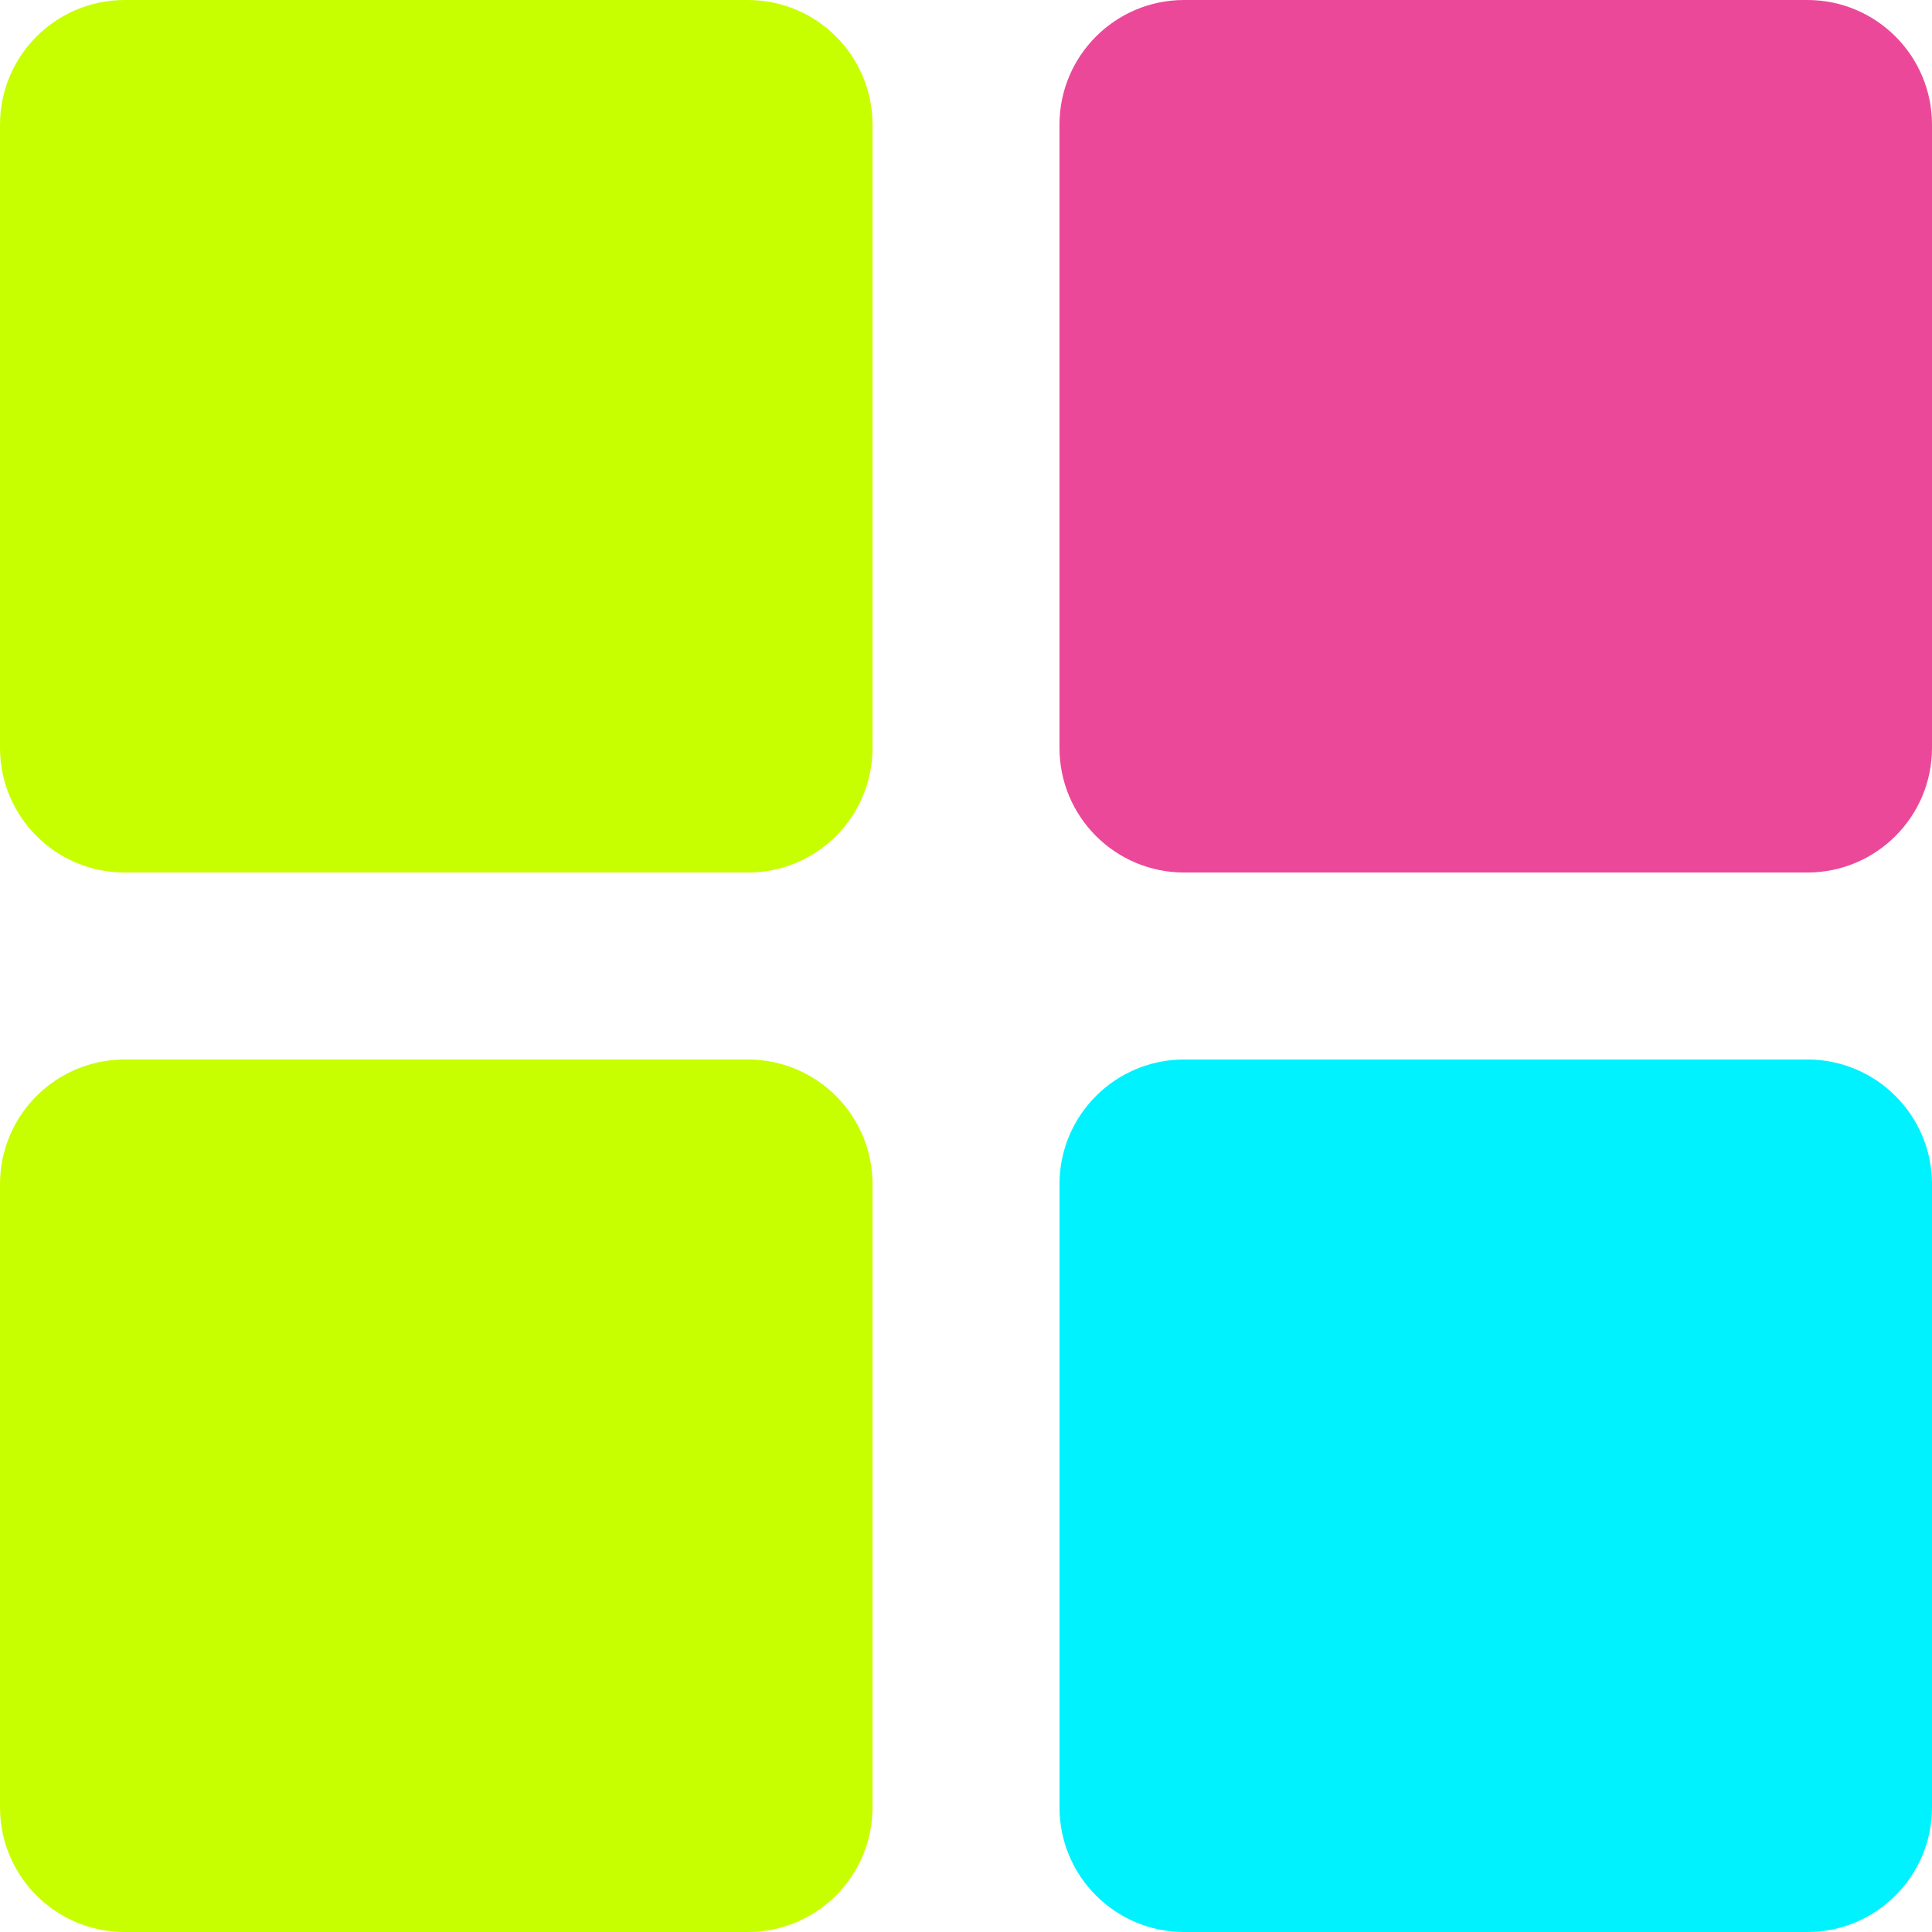
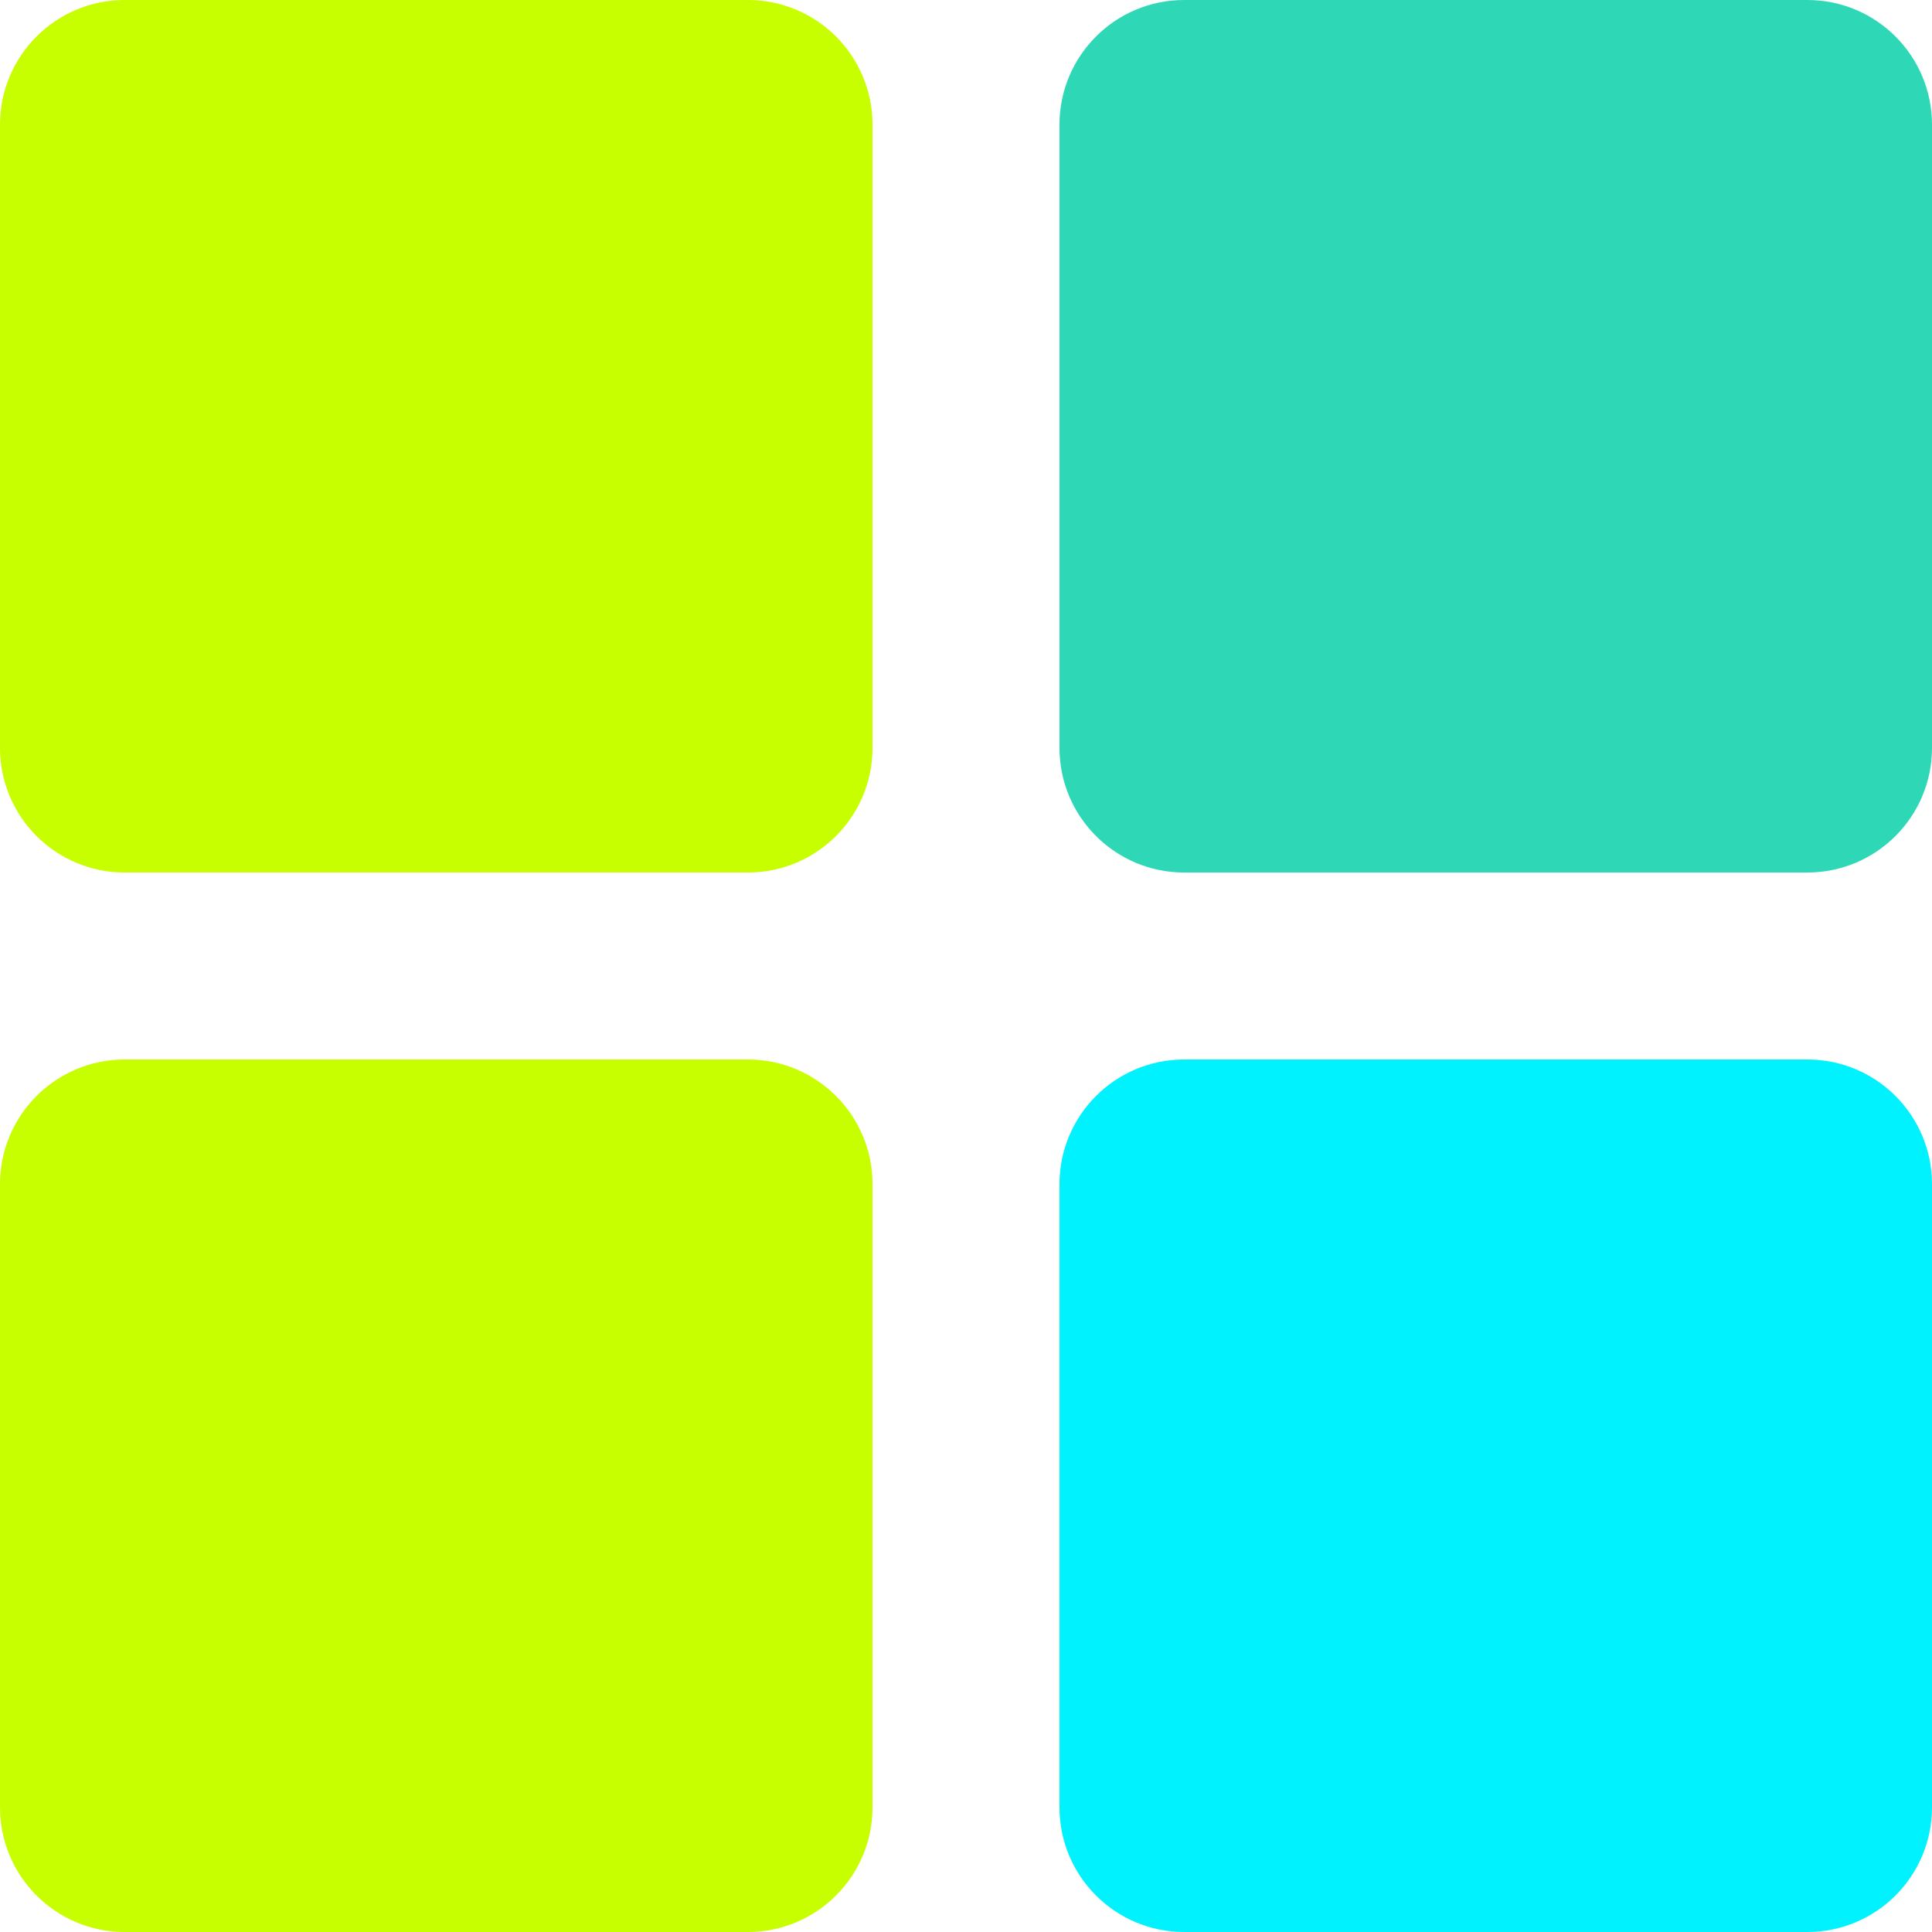
<svg xmlns="http://www.w3.org/2000/svg" width="31" height="31" viewBox="0 0 31 31" role="img" aria-label="SupportV8">
  <rect x="0" y="0" width="14" height="14" rx="2" fill="#c8ff00" />
-   <rect x="17" y="0" width="14" height="14" rx="2" fill="#ec4899" />
+   <rect x="17" y="0" width="14" height="14" rx="2" fill="#2ed8b6" />
  <rect x="0" y="17" width="14" height="14" rx="2" fill="#c8ff00" />
  <rect x="17" y="17" width="14" height="14" rx="2" fill="#00f2fe" />
</svg>
